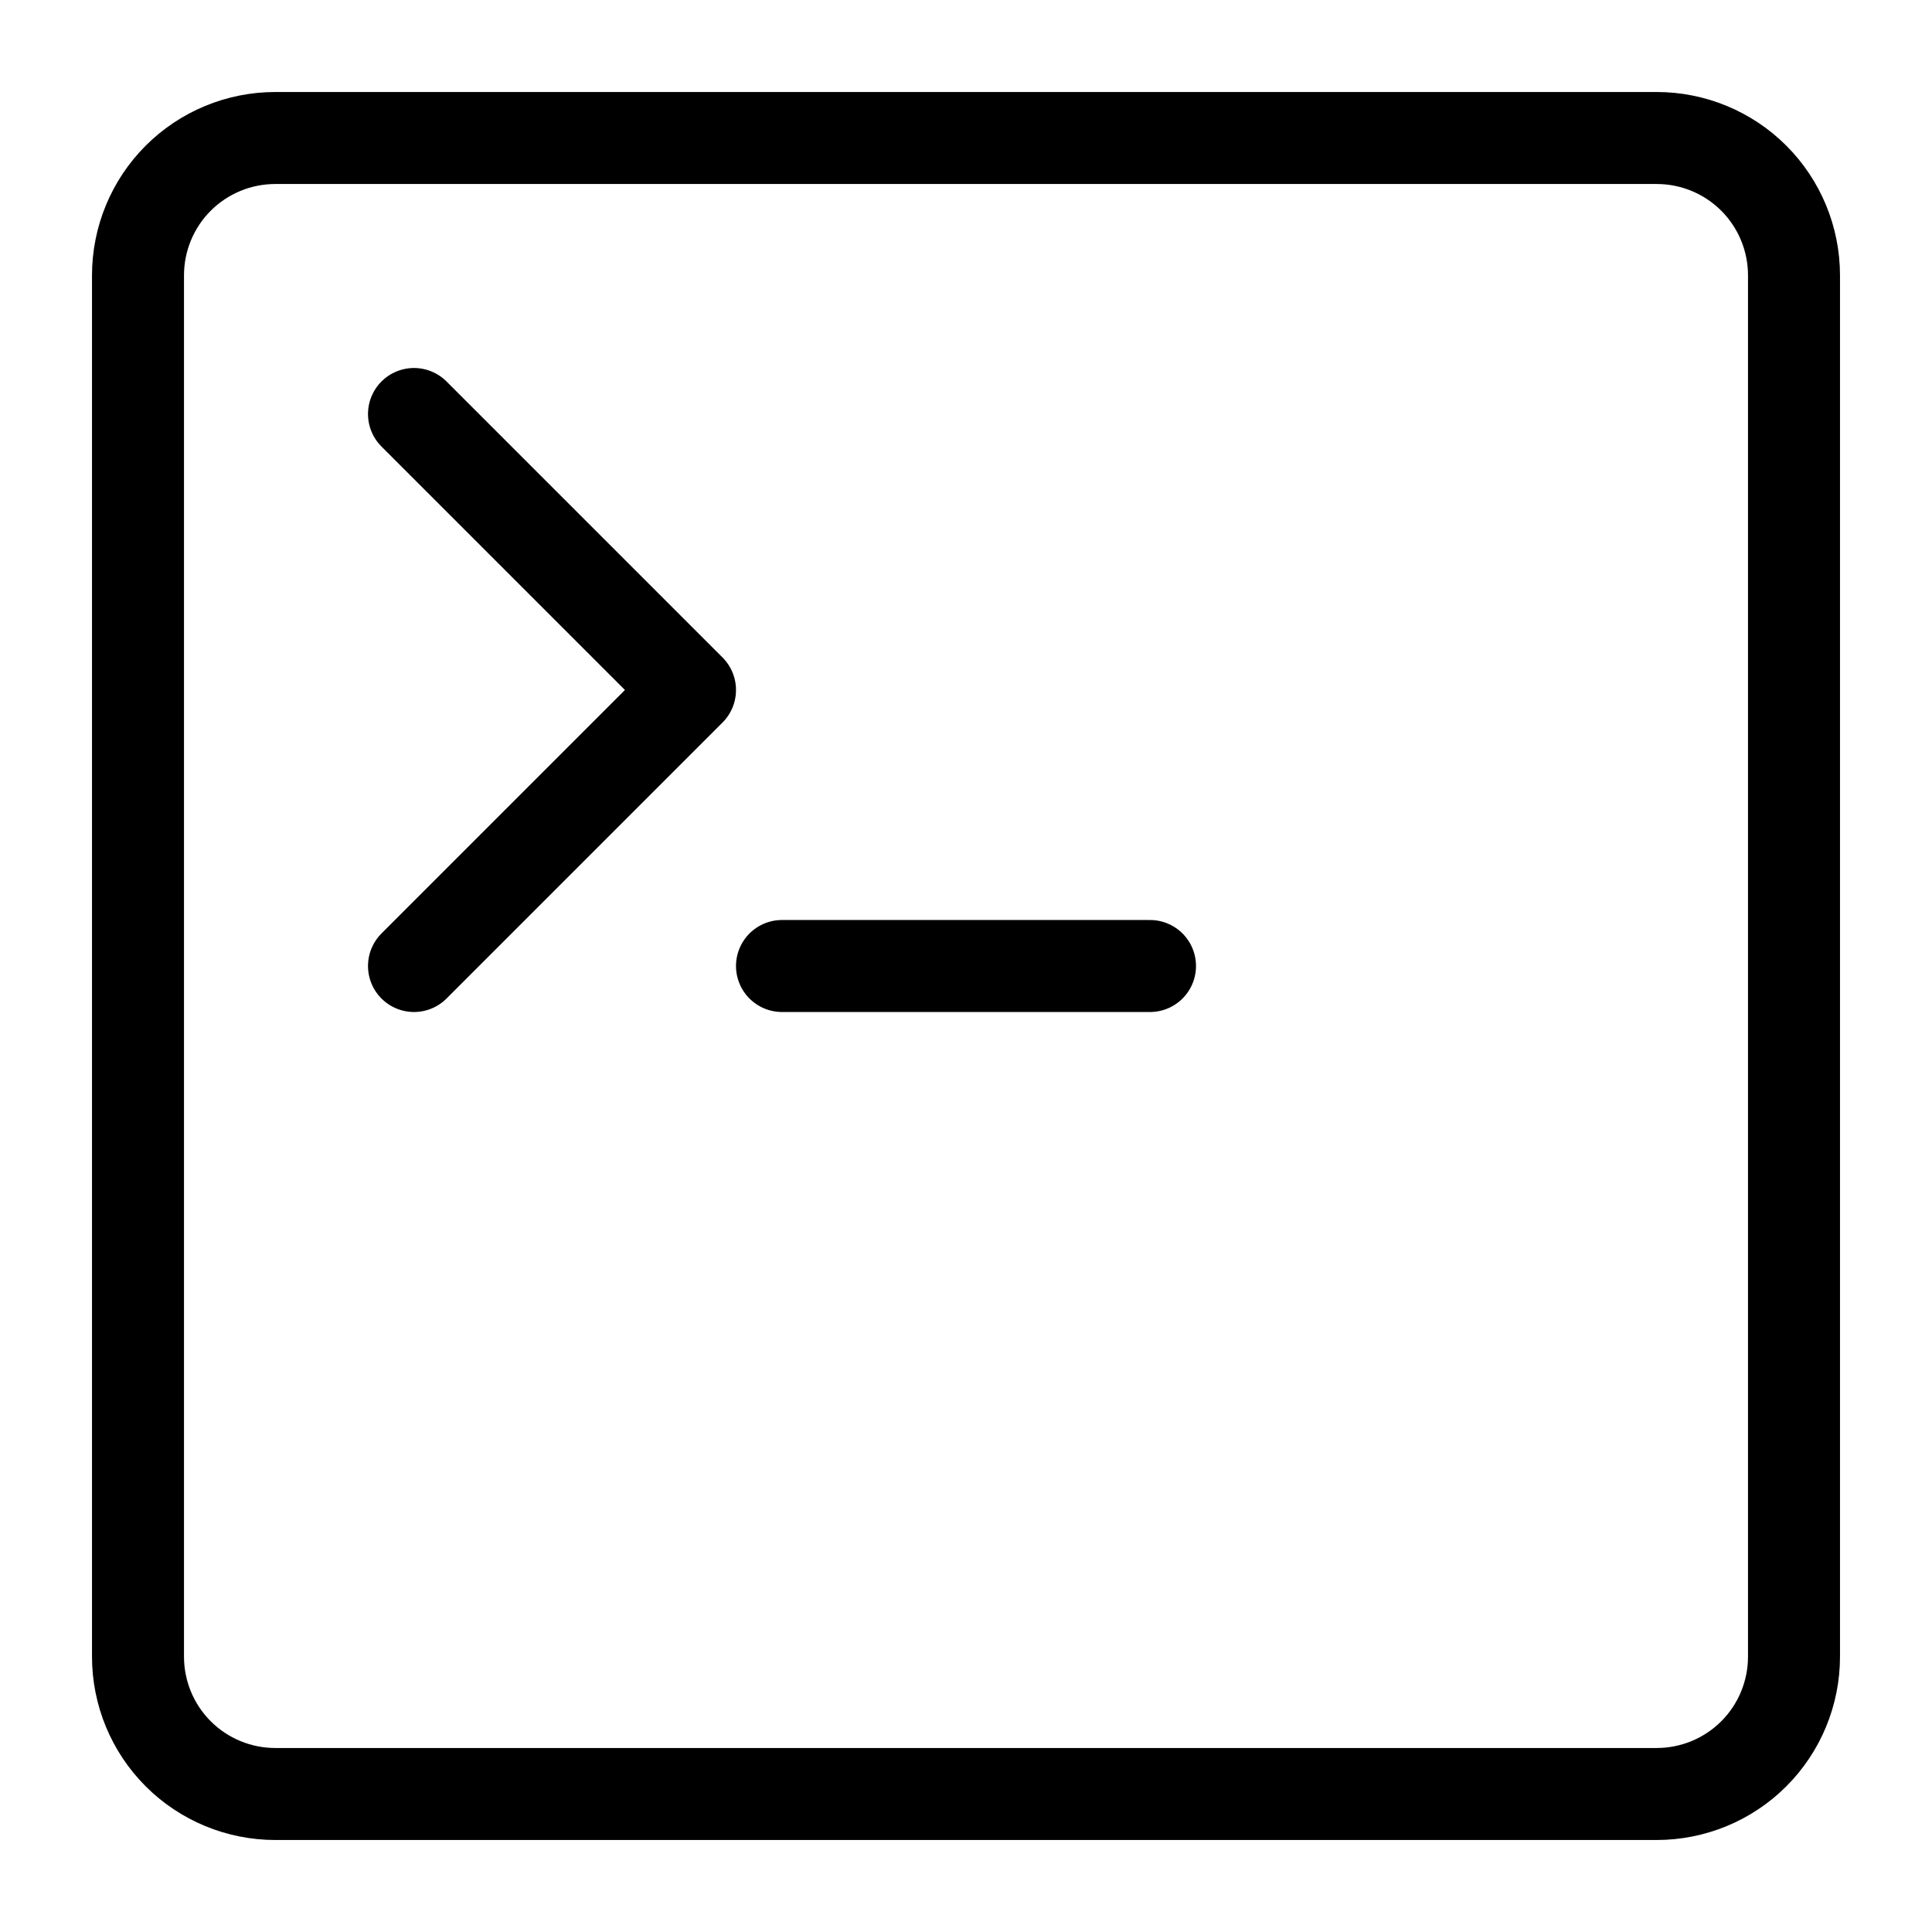
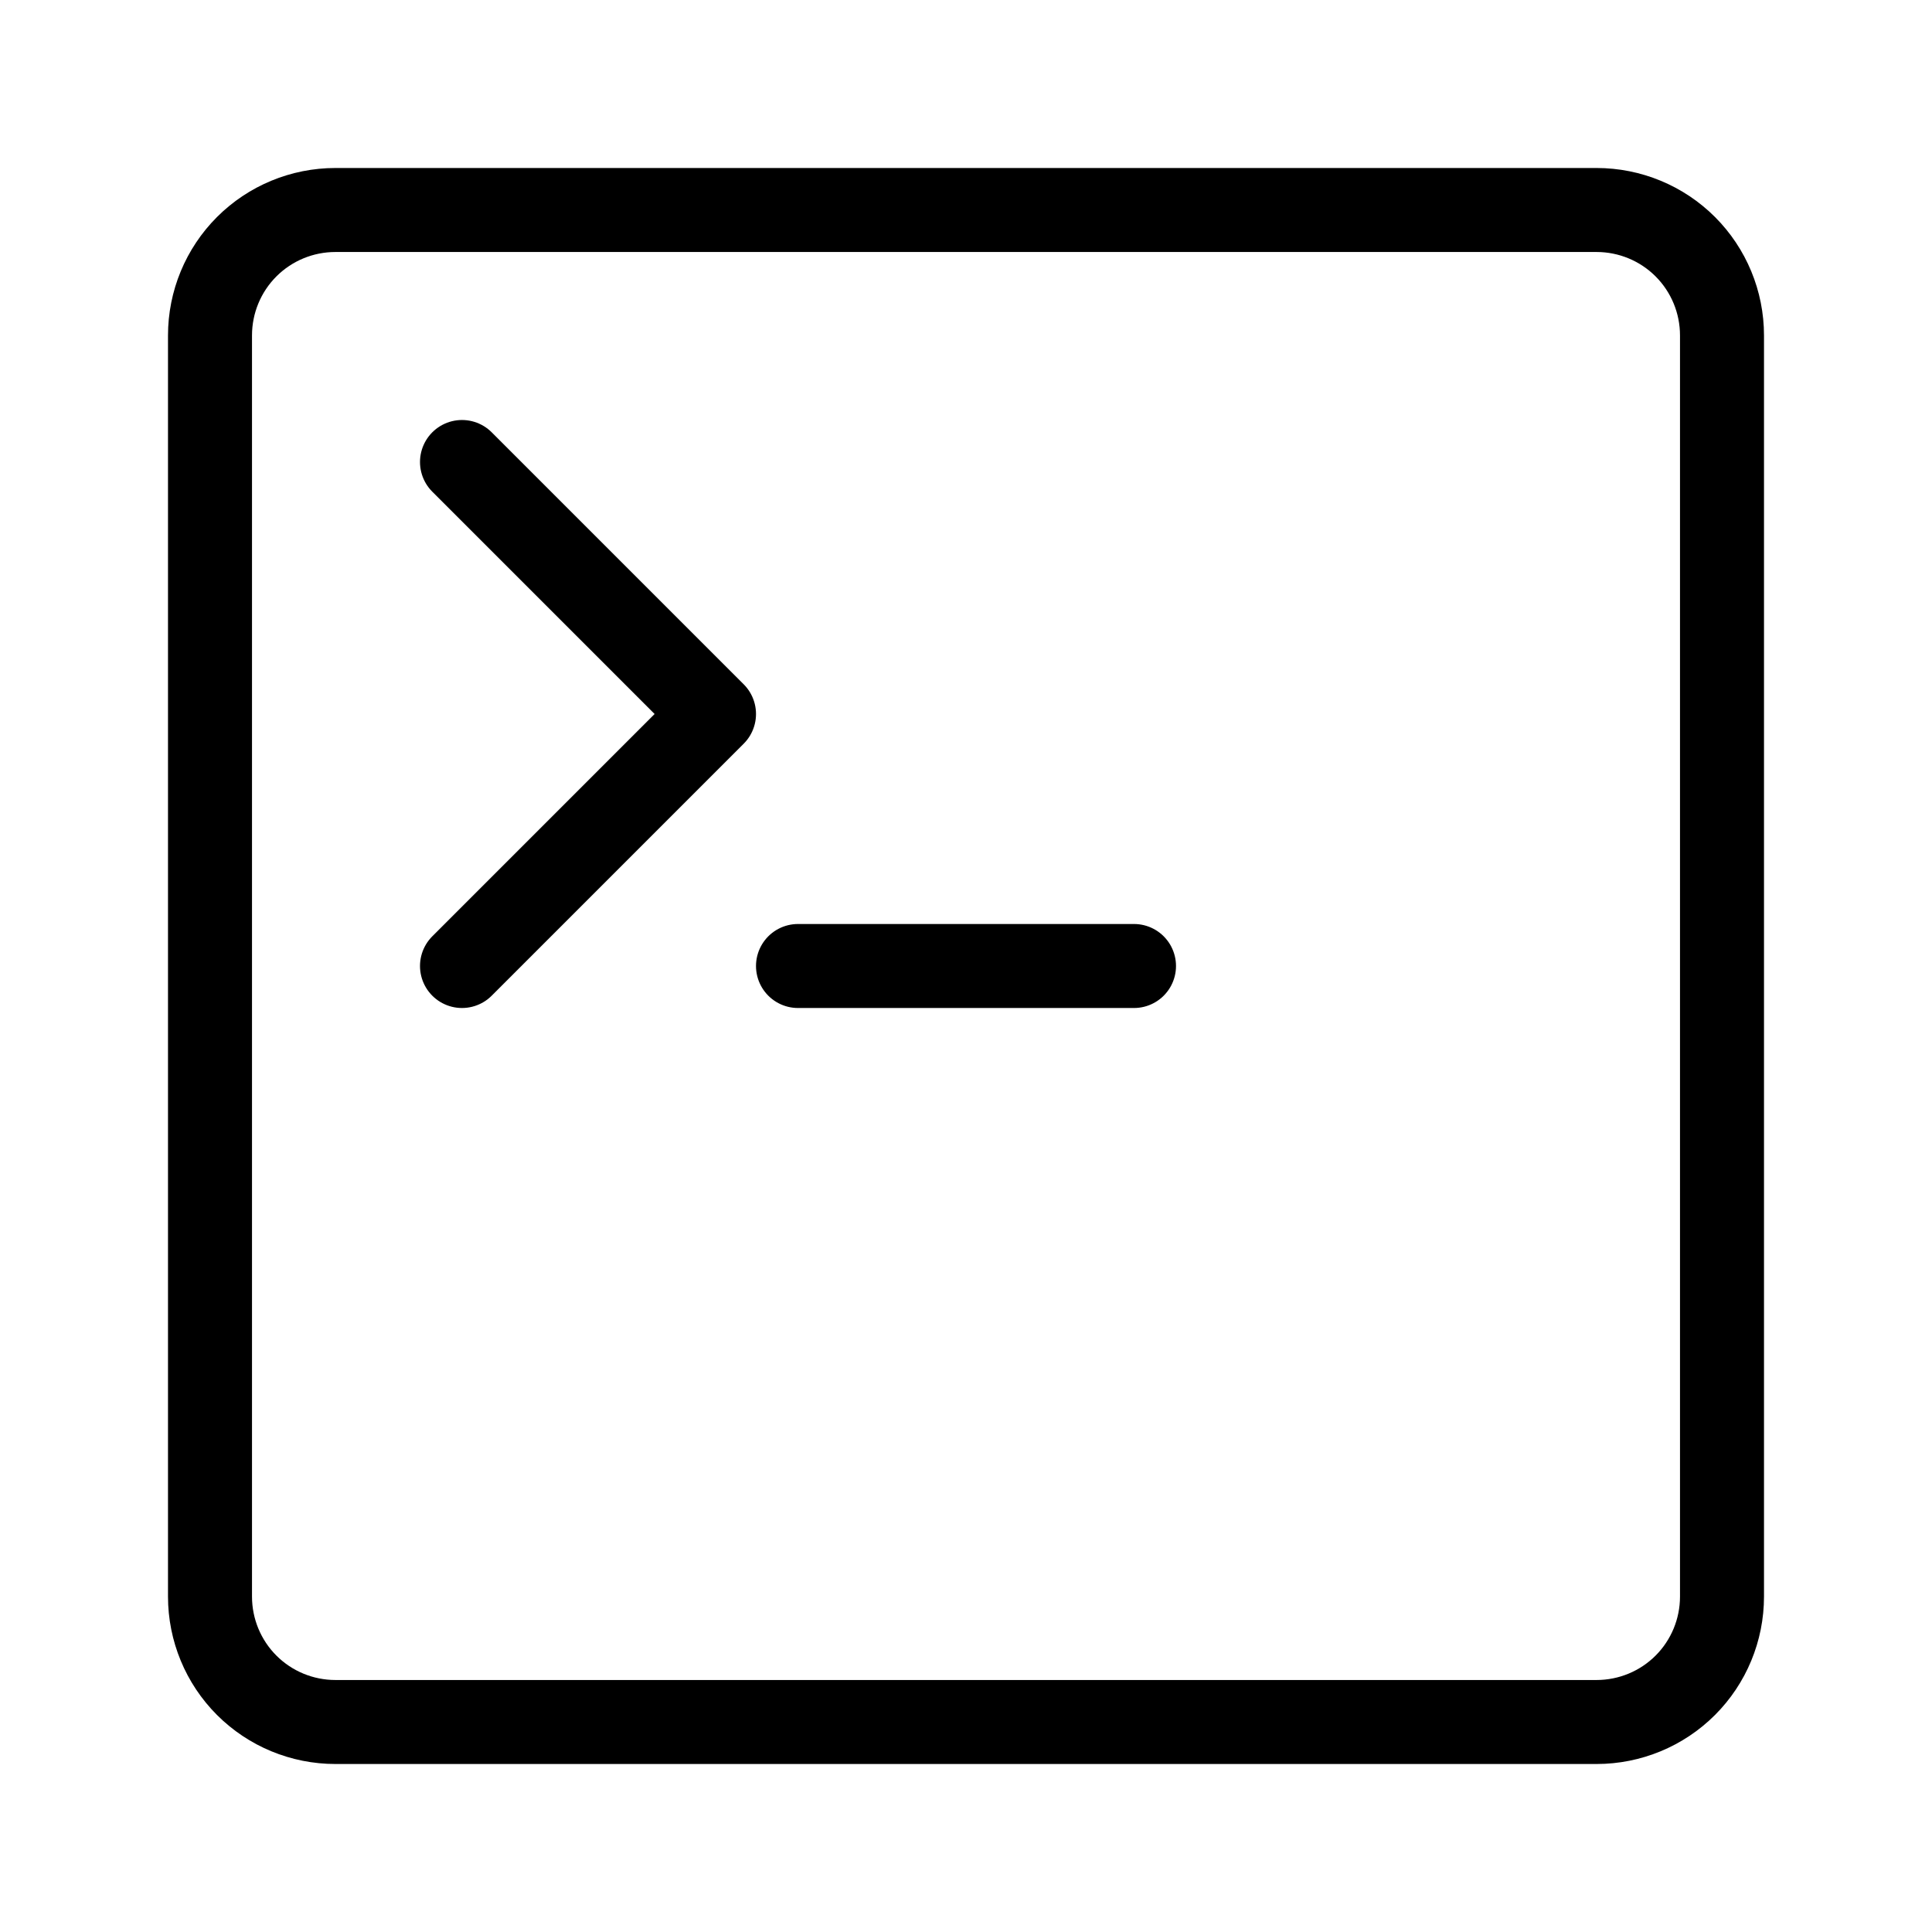
- <svg xmlns="http://www.w3.org/2000/svg" width="100%" height="100%" viewBox="0 0 21 21" version="1.1" xml:space="preserve" style="fill-rule:evenodd;clip-rule:evenodd;stroke-linecap:round;stroke-linejoin:round;">
+ <svg xmlns="http://www.w3.org/2000/svg" width="100%" height="100%" viewBox="-1 -1 23 23" version="1.1" xml:space="preserve" style="fill-rule:evenodd;clip-rule:evenodd;stroke-linecap:round;stroke-linejoin:round;">
  <path d="M19.5,2.993c0,-0.396 -0.157,-0.776 -0.437,-1.056c-0.28,-0.28 -0.66,-0.437 -1.056,-0.437l-15.014,0c-0.396,0 -0.776,0.157 -1.056,0.437c-0.28,0.28 -0.437,0.66 -0.437,1.056l0,15.014c0,0.396 0.157,0.776 0.437,1.056c0.28,0.28 0.66,0.437 1.056,0.437l15.014,0c0.396,0 0.776,-0.157 1.056,-0.437c0.28,-0.28 0.437,-0.66 0.437,-1.056l0,-15.014Z" style="fill:none;stroke:#000;stroke-width:1px;" />
  <path d="M4.5,4.5l3,3l-3,3" style="fill:none;stroke:#000;stroke-width:1px;" />
  <path d="M8.5,10.5l4,0" style="fill:none;stroke:#000;stroke-width:1px;" />
</svg>
